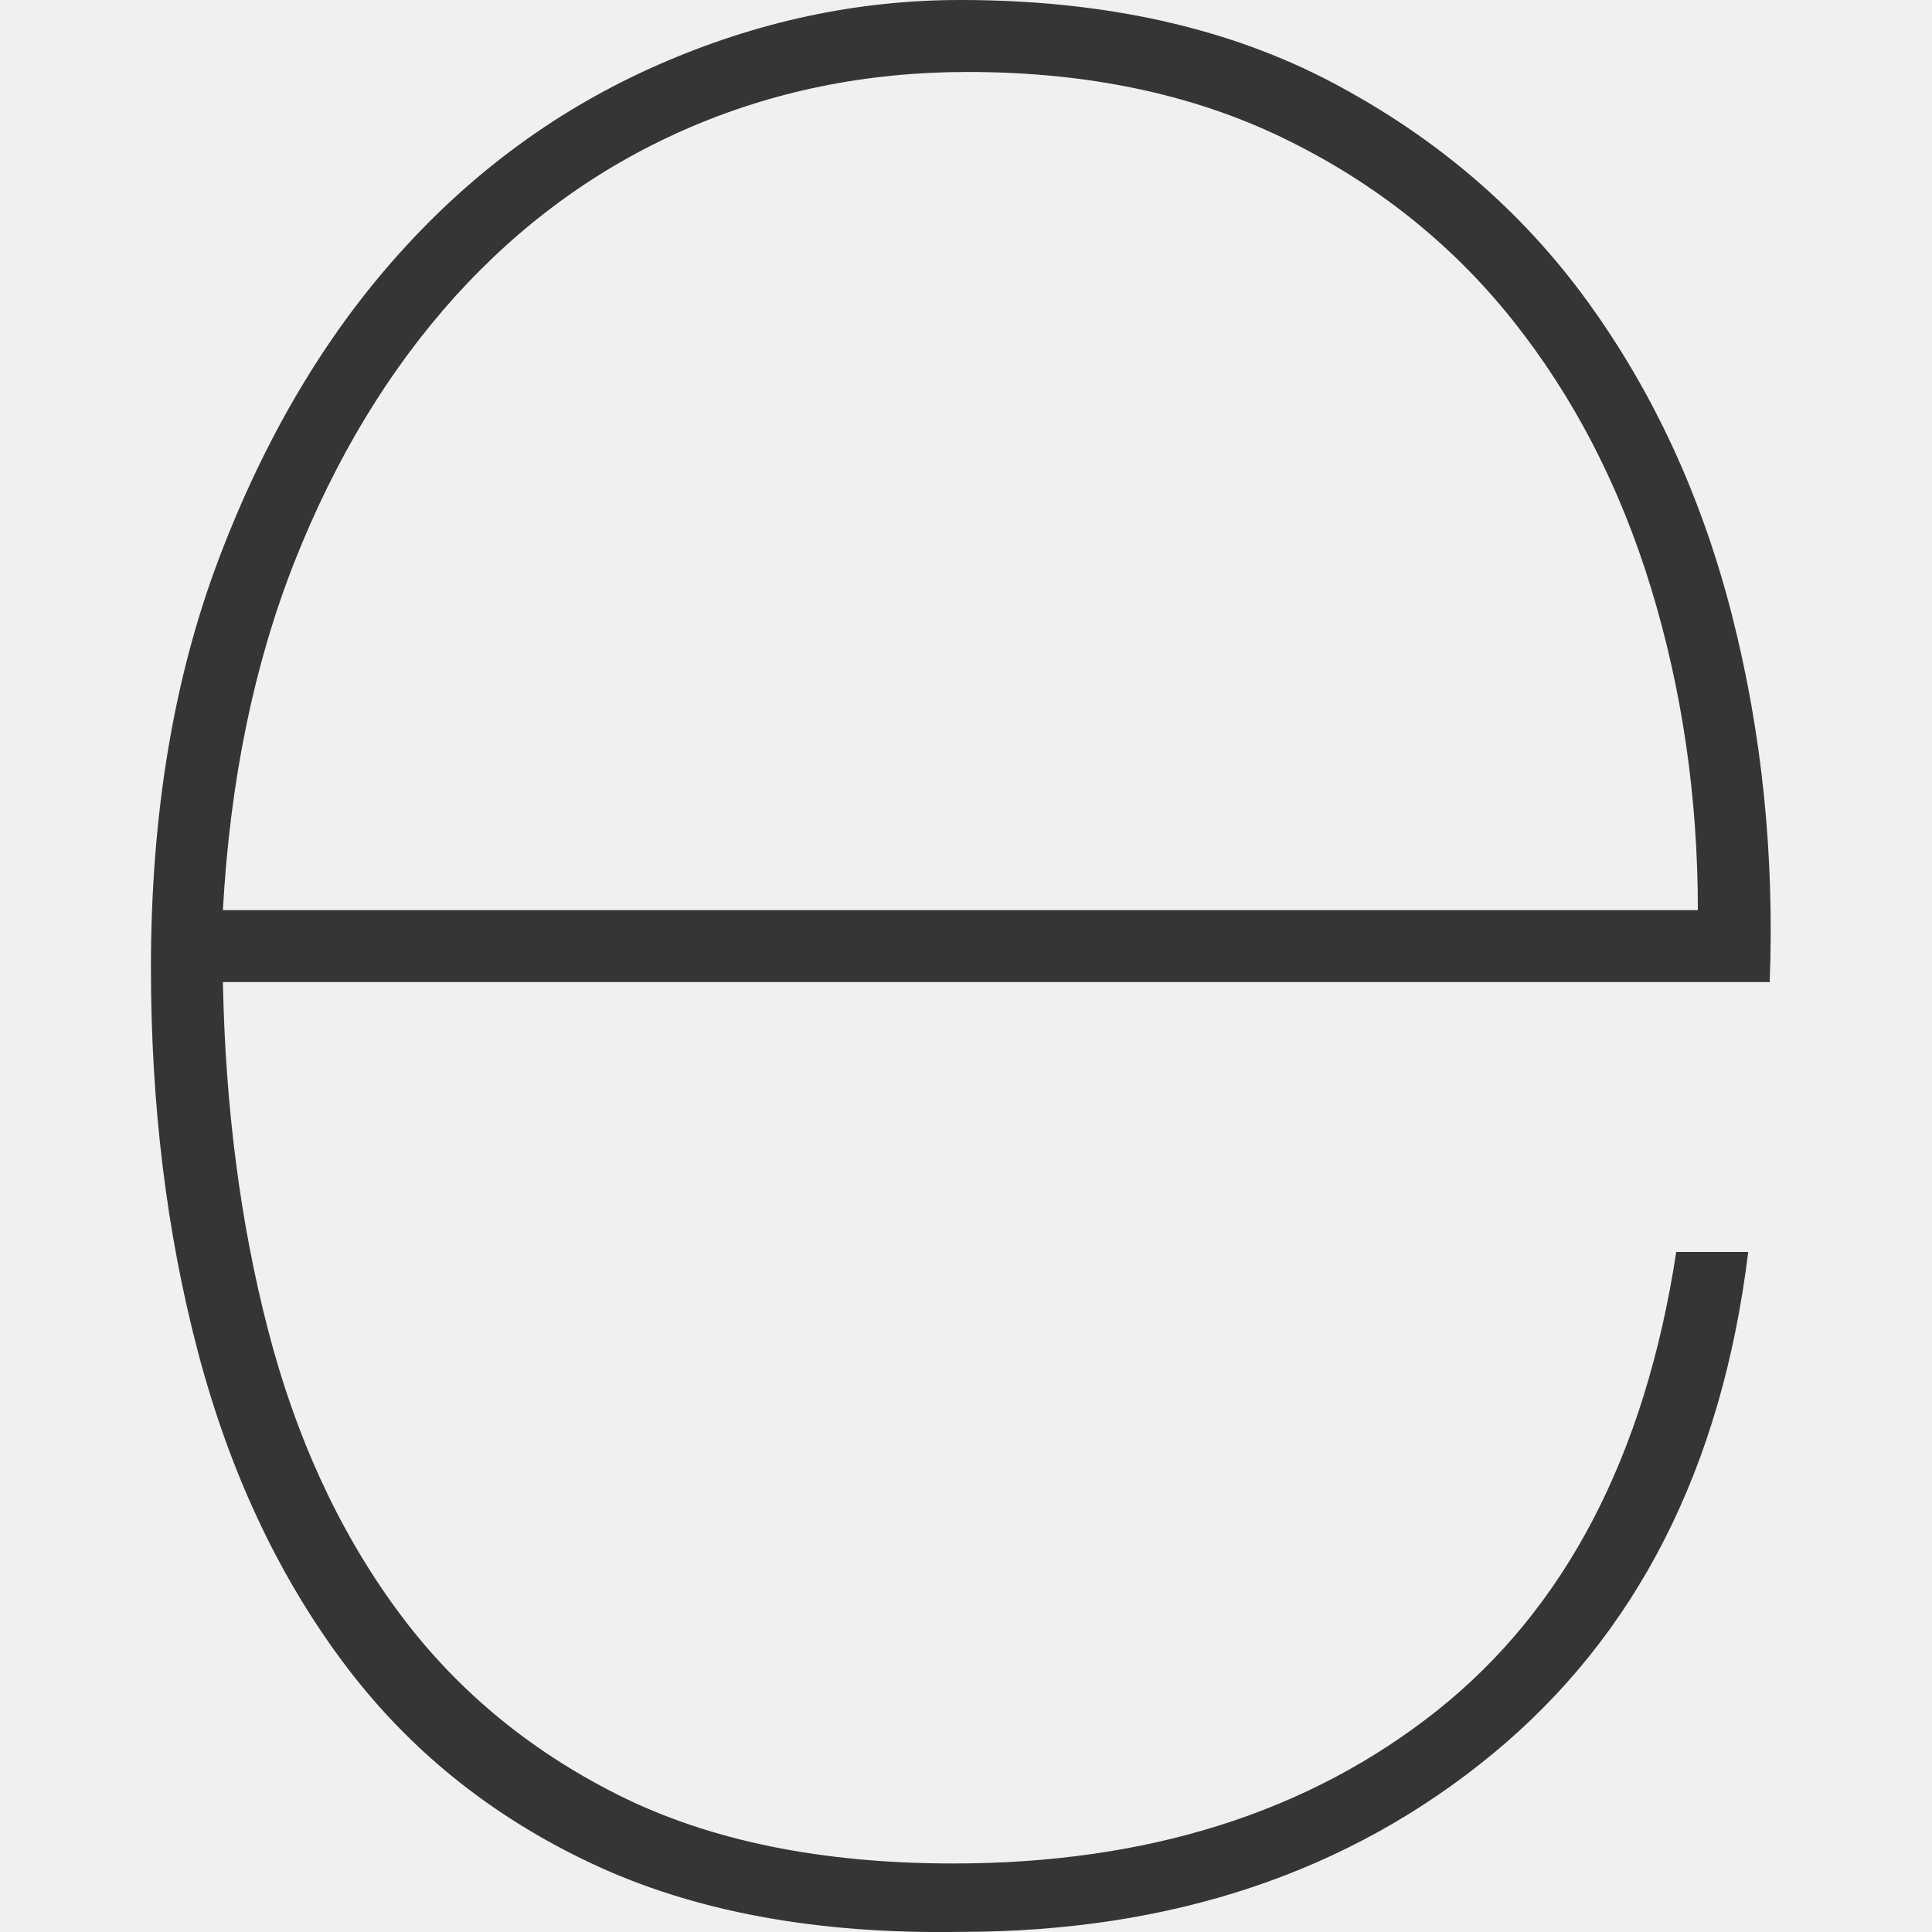
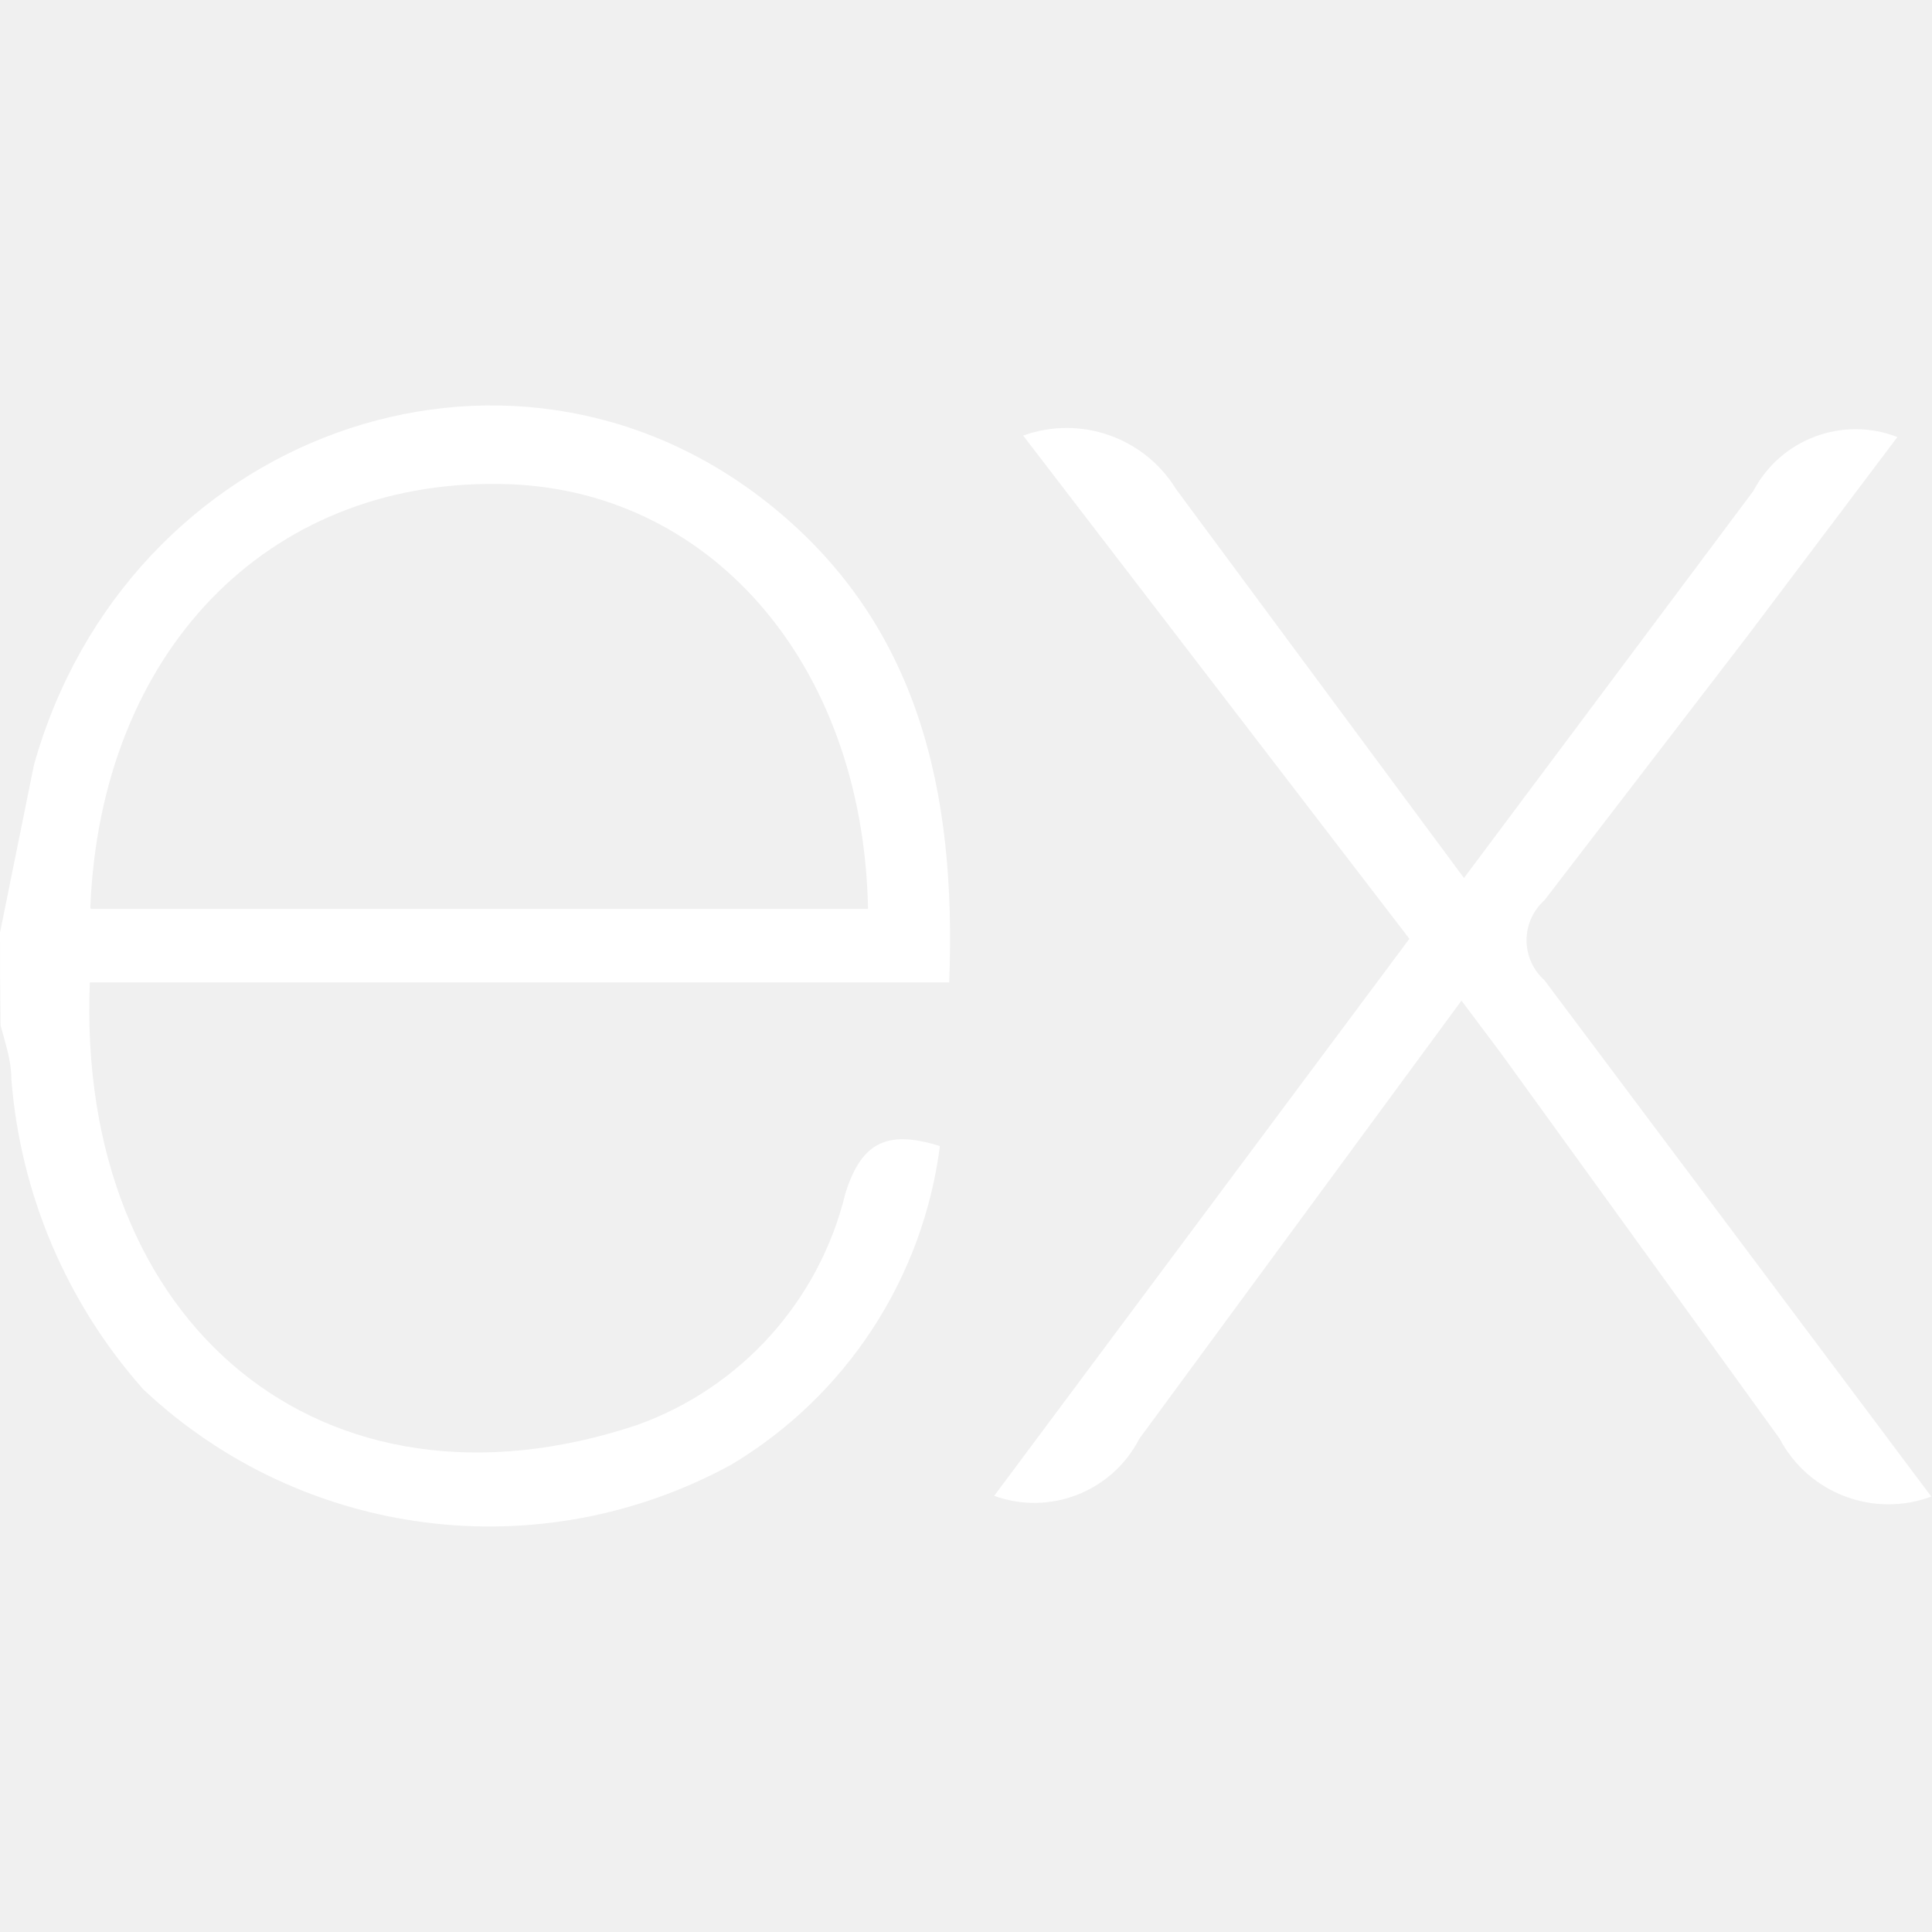
- <svg xmlns="http://www.w3.org/2000/svg" width="800px" height="800px" viewBox="-2.5 0 32 32">
-   <g fill="none" fill-rule="evenodd">
-     <path d="M-3 0h32v32H-3z" />
-     <path fill="#353535" d="M1.192 16.267c.04 2.065.288 3.982.745 5.75.456 1.767 1.16 3.307 2.115 4.618.953 1.31 2.185 2.343 3.694 3.098 1.51.755 3.357 1.132 5.54 1.132 3.22 0 5.89-.844 8.016-2.532 2.125-1.69 3.446-4.22 3.962-7.597h1.192c-.437 3.575-1.847 6.345-4.23 8.312-2.384 1.966-5.324 2.95-8.82 2.95-2.383.04-4.42-.338-6.107-1.133-1.69-.794-3.07-1.917-4.142-3.367-1.073-1.45-1.867-3.158-2.383-5.124C.258 20.408 0 18.294 0 16.028c0-2.542.377-4.806 1.132-6.792C1.887 7.25 2.88 5.57 4.112 4.2 5.34 2.83 6.77 1.79 8.4 1.074 10.03.358 11.698 0 13.406 0c2.383 0 4.44.457 6.167 1.37 1.728.914 3.138 2.126 4.23 3.635 1.093 1.51 1.887 3.238 2.384 5.184.496 1.945.705 3.97.625 6.077H1.193zm24.43-1.192c0-1.867-.26-3.645-.775-5.333-.516-1.688-1.28-3.168-2.294-4.44-1.013-1.27-2.274-2.273-3.784-3.008-1.51-.735-3.258-1.102-5.244-1.102-1.67 0-3.228.317-4.678.953-1.45.636-2.72 1.56-3.813 2.77-1.092 1.212-1.976 2.672-2.652 4.38-.675 1.708-1.072 3.635-1.19 5.78h24.43z" />
-   </g>
+ <svg xmlns="http://www.w3.org/2000/svg" fill="#ffffff" role="img" viewBox="0 0 24 24">
+   <path d="M24 18.588a1.529 1.529 0 01-1.895-.72l-3.45-4.771-.5-.667-4.003 5.444a1.466 1.466 0 01-1.802.708l5.158-6.92-4.798-6.251a1.595 1.595 0 011.9.666l3.576 4.83 3.596-4.81a1.435 1.435 0 011.788-.668L21.708 7.9l-2.522 3.283a.666.666 0 000 .994l4.804 6.412zM.002 11.576l.42-2.075c1.154-4.103 5.858-5.81 9.094-3.27 1.895 1.489 2.368 3.597 2.275 5.973H1.116C.943 16.447 4.005 19.009 7.92 17.7a4.078 4.078 0 002.582-2.876c.207-.666.548-.78 1.174-.588a5.417 5.417 0 01-2.589 3.957 6.272 6.272 0 01-7.306-.933 6.575 6.575 0 01-1.64-3.858c0-.235-.08-.455-.134-.666A88.33 88.33 0 010 11.577zm1.127-.286h9.654c-.06-3.076-2.001-5.258-4.59-5.278-2.882-.04-4.944 2.094-5.071 5.264z" />
</svg>
